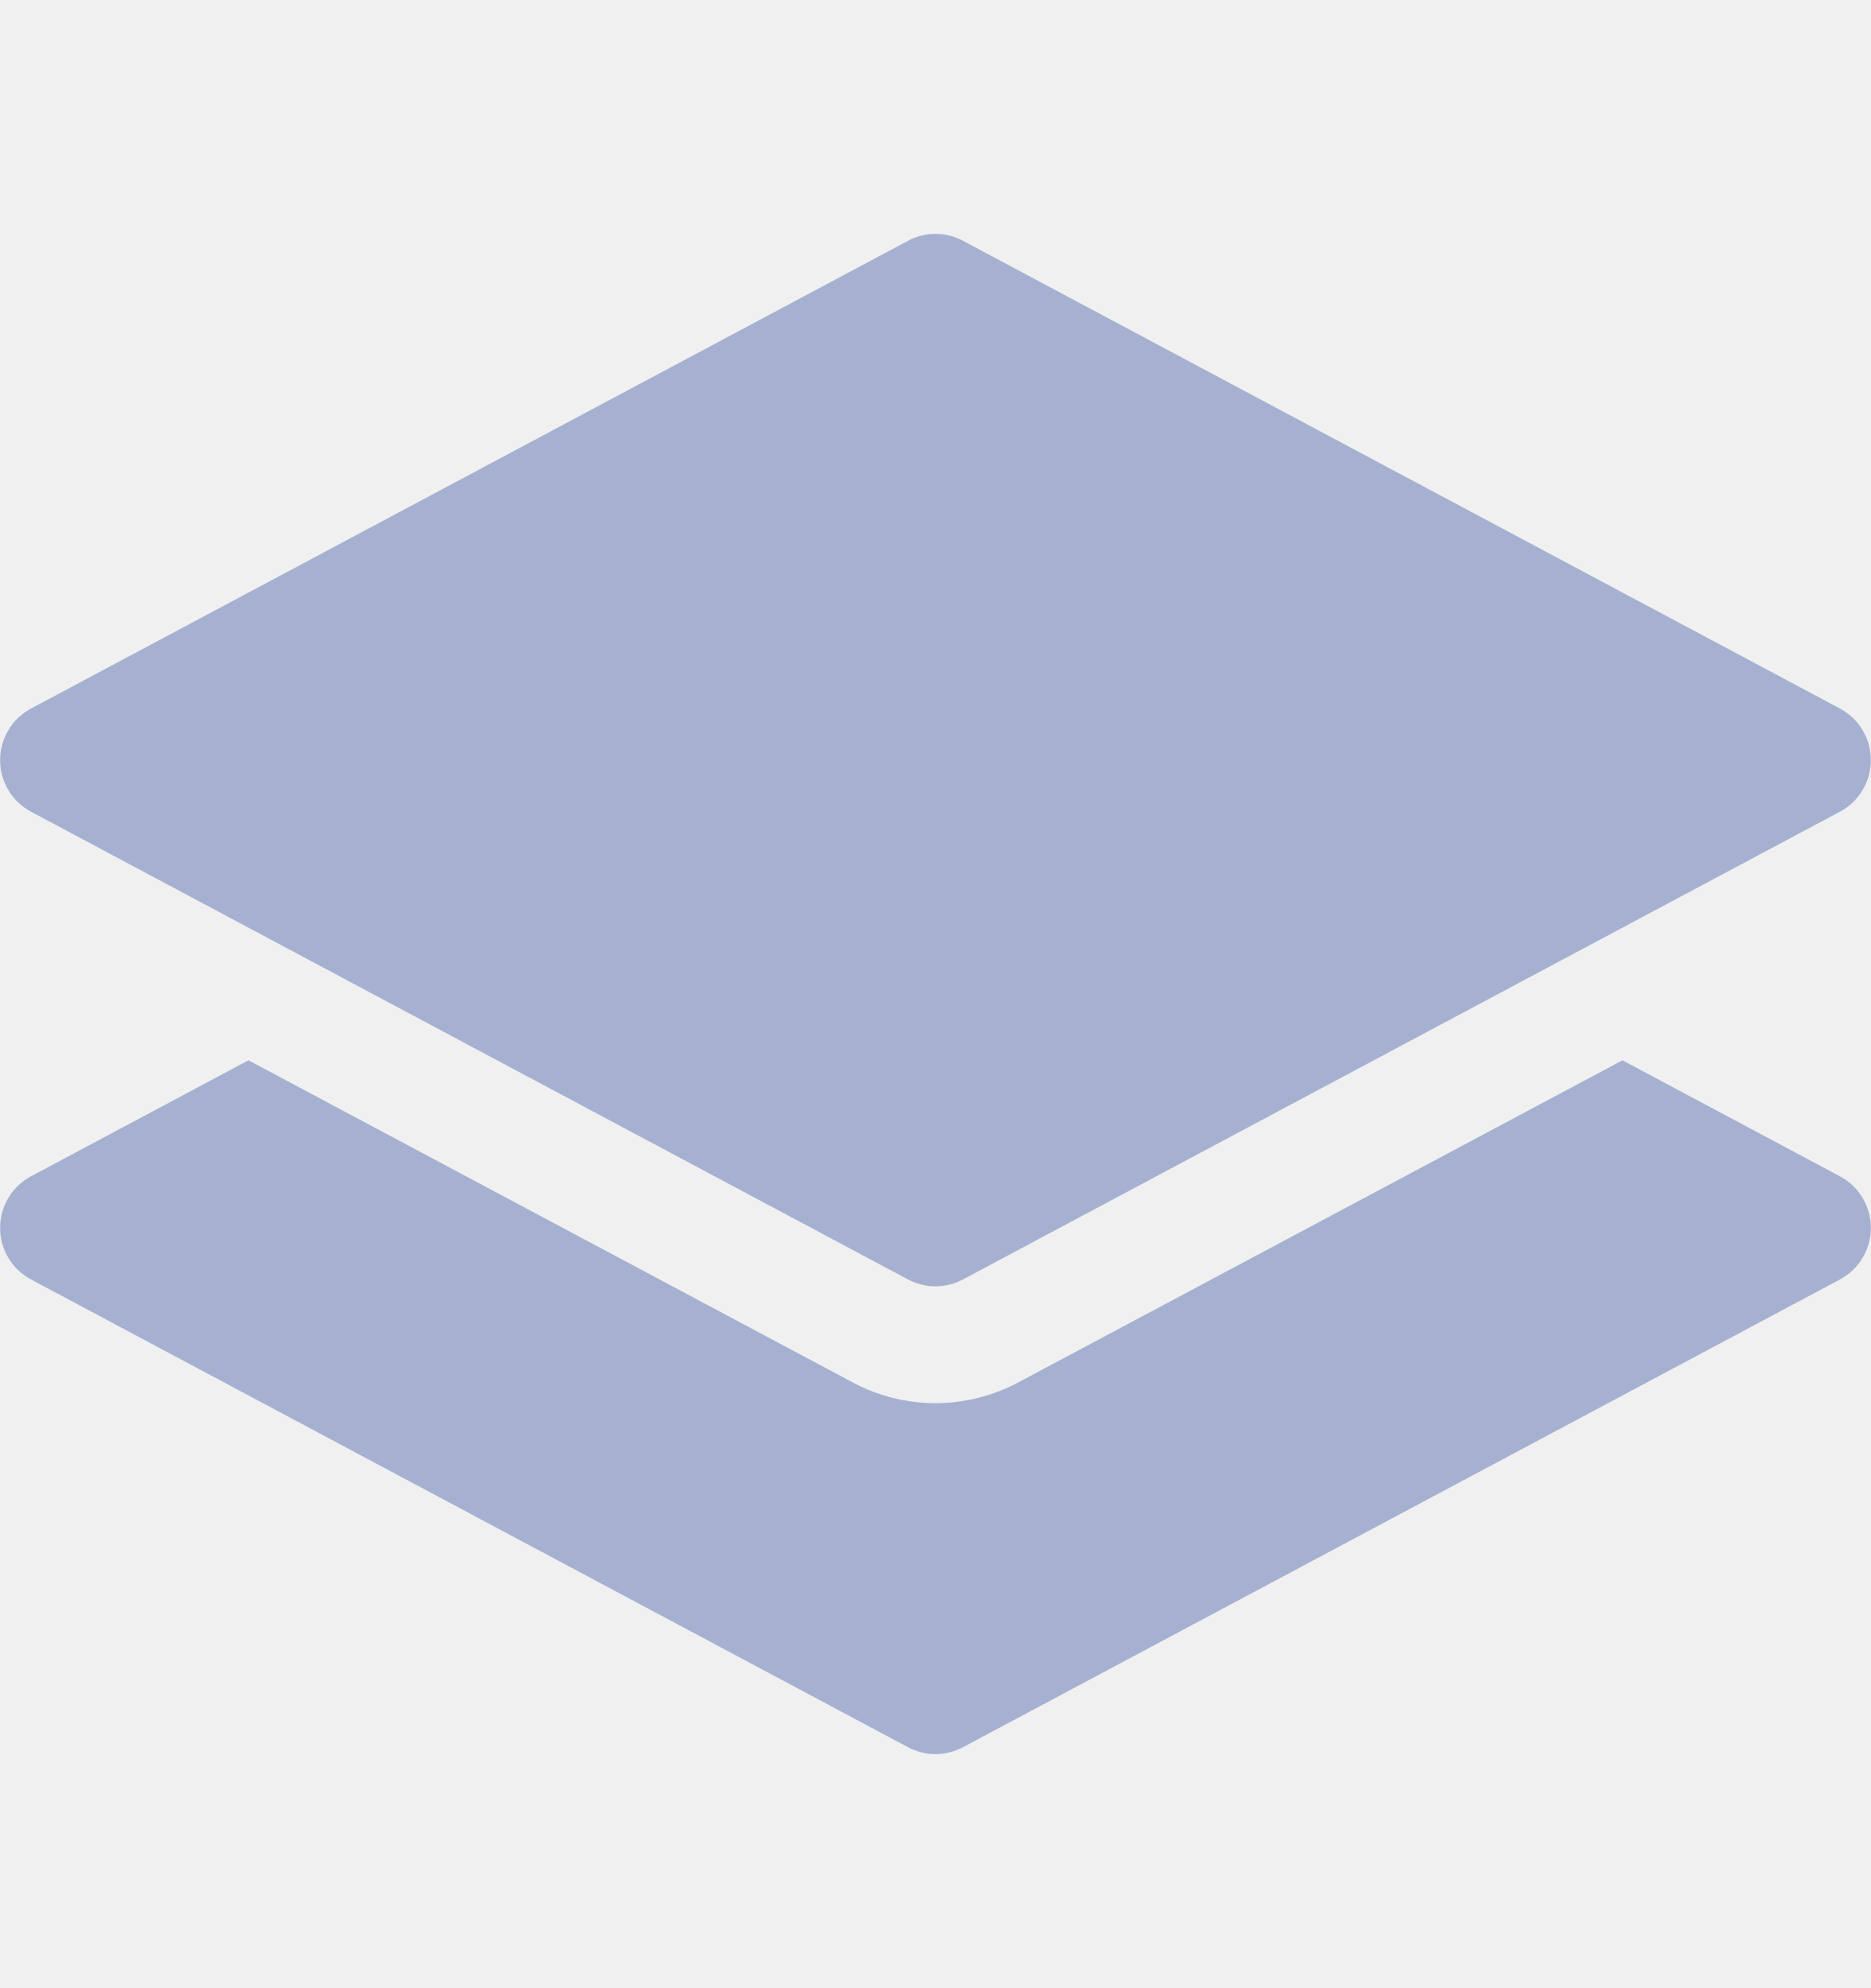
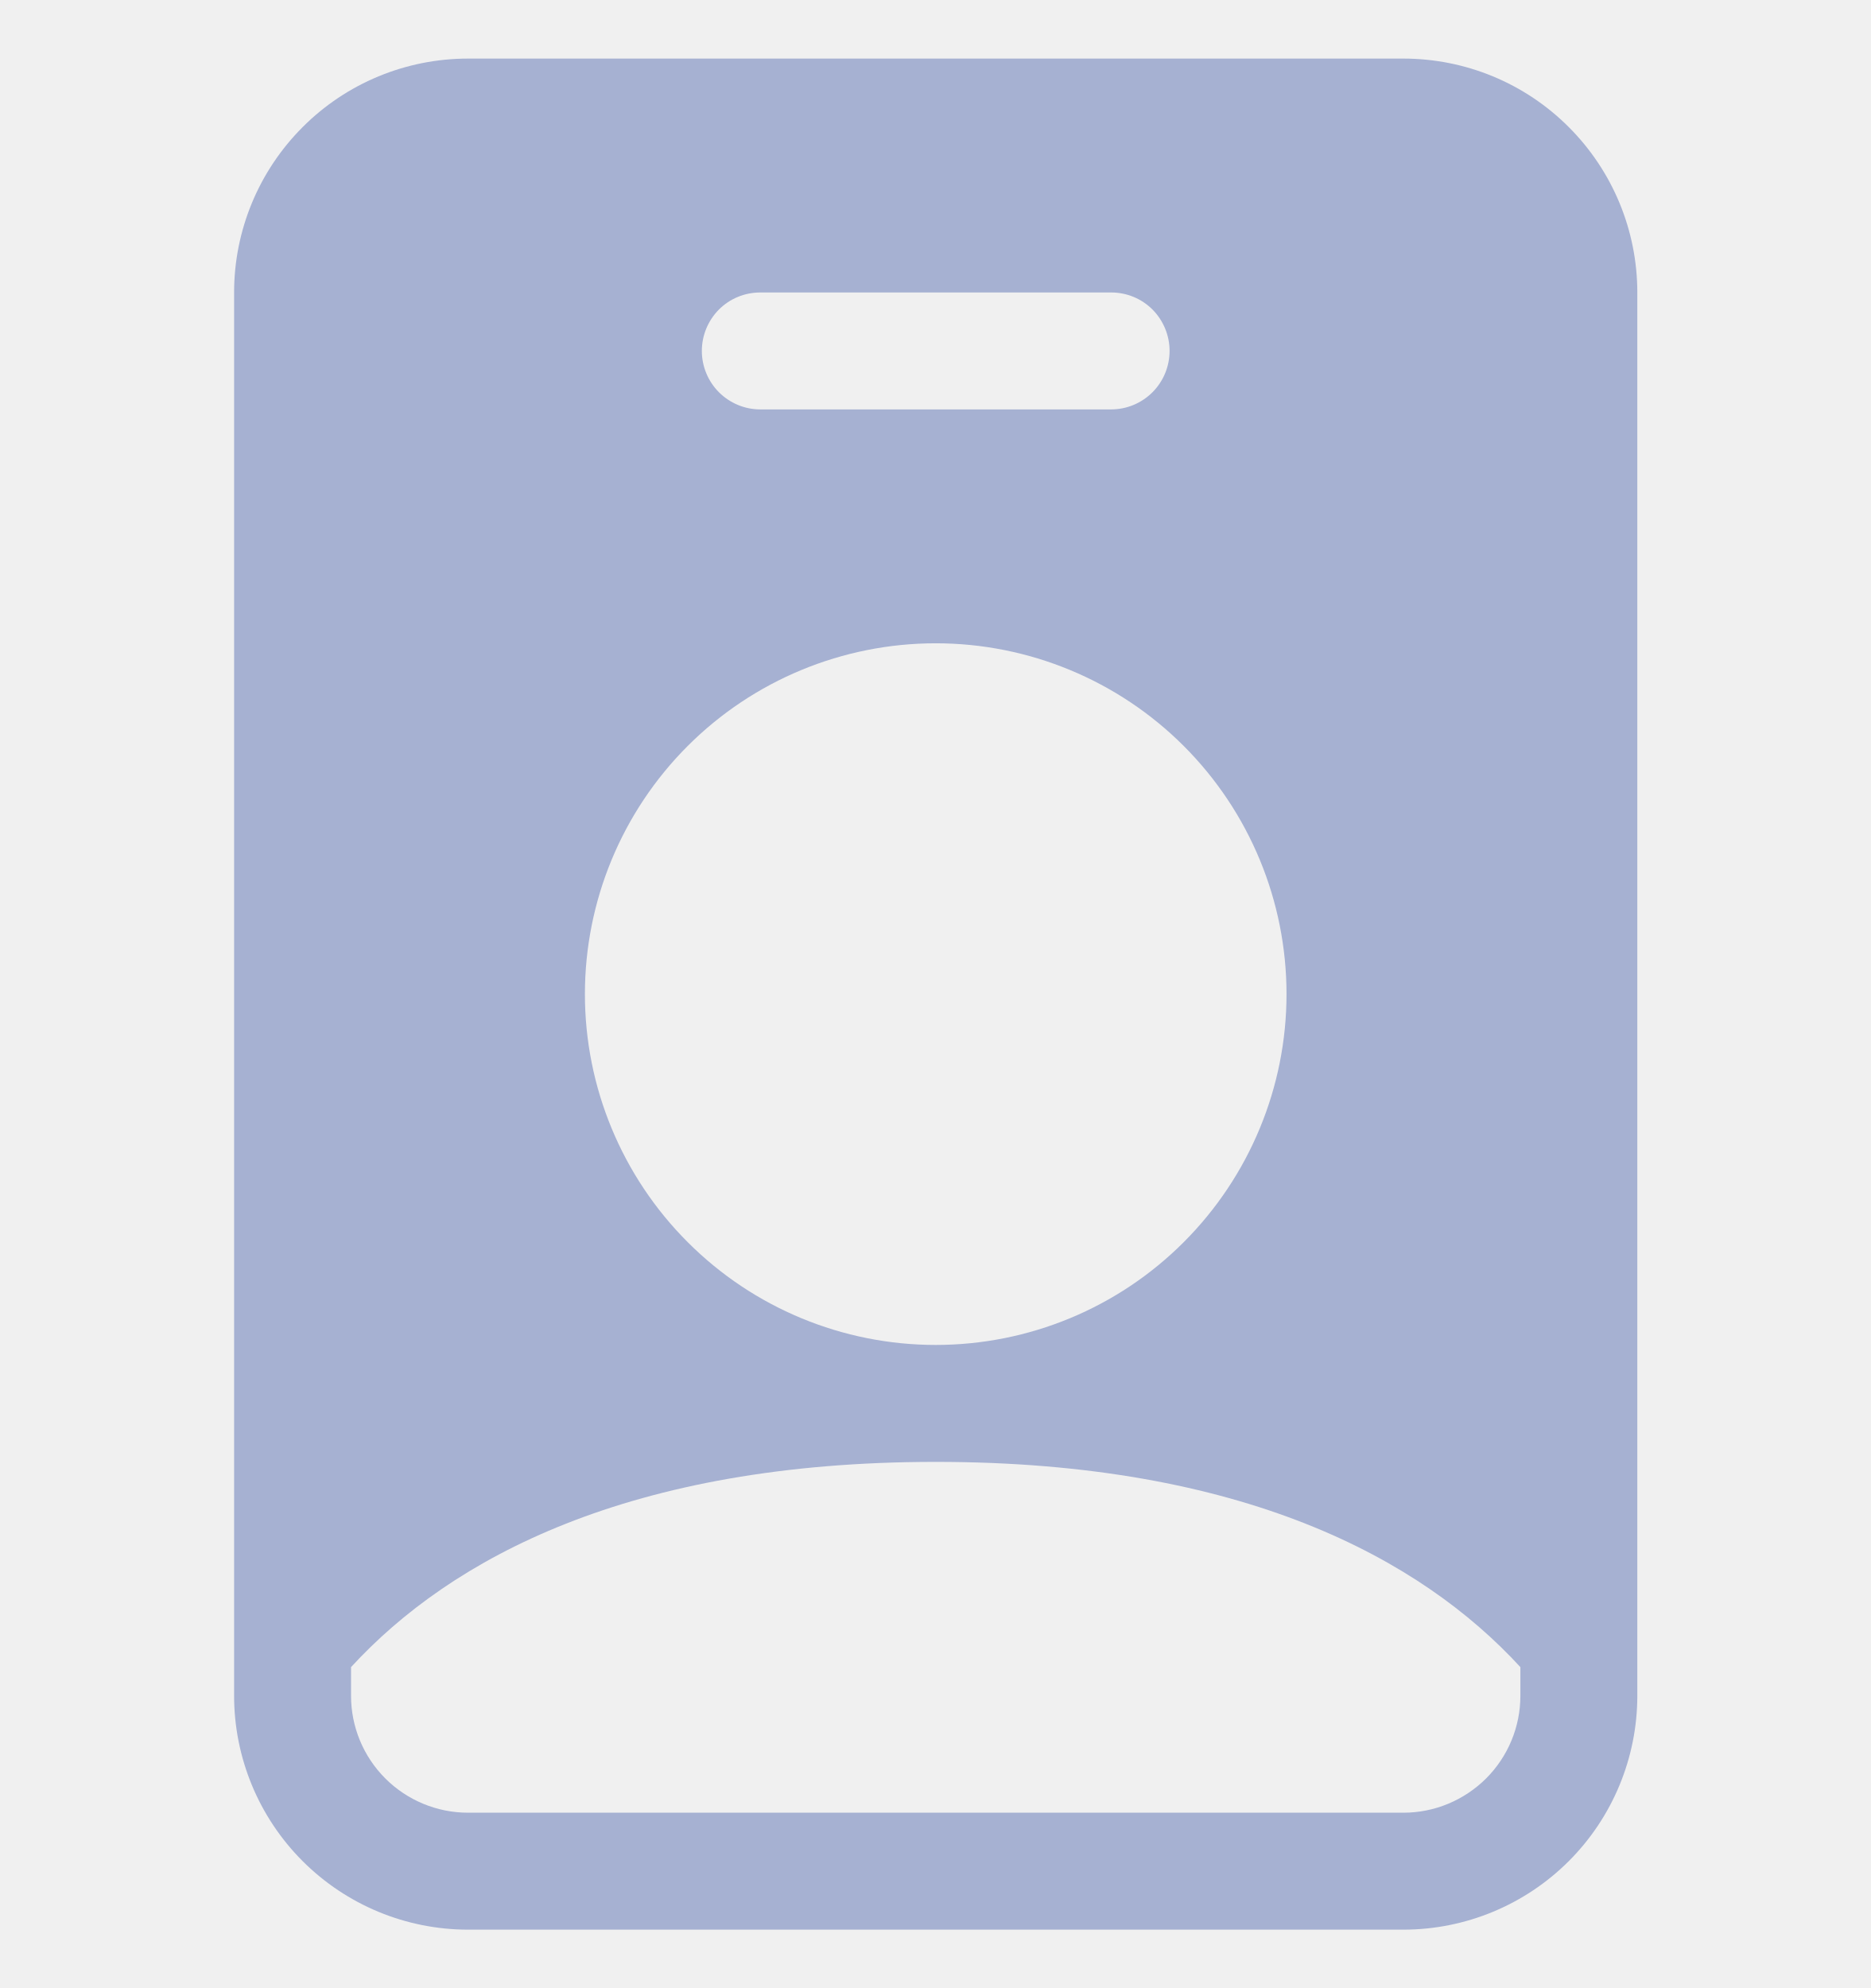
<svg xmlns="http://www.w3.org/2000/svg" width="16" height="17" viewBox="0 0 16 17" fill="none">
-   <path d="M7.765 2.059C7.837 2.02 7.918 2 8 2C8.082 2 8.163 2.02 8.235 2.059L15.735 6.059C15.815 6.102 15.882 6.165 15.928 6.243C15.975 6.321 15.999 6.409 15.999 6.5C15.999 6.591 15.975 6.679 15.928 6.757C15.882 6.835 15.815 6.898 15.735 6.941L8.235 10.941C8.163 10.979 8.082 11 8 11C7.918 11 7.837 10.979 7.765 10.941L0.265 6.941C0.185 6.898 0.118 6.835 0.072 6.757C0.025 6.679 0.001 6.591 0.001 6.5C0.001 6.409 0.025 6.321 0.072 6.243C0.118 6.165 0.185 6.102 0.265 6.059L7.765 2.059Z" fill="#A6B1D2" />
-   <path d="M2.125 9.067L0.265 10.059C0.185 10.102 0.118 10.165 0.072 10.243C0.025 10.321 0.001 10.409 0.001 10.5C0.001 10.591 0.025 10.679 0.072 10.757C0.118 10.835 0.185 10.898 0.265 10.941L7.765 14.941C7.837 14.979 7.918 15 8 15C8.082 15 8.163 14.979 8.235 14.941L15.735 10.941C15.815 10.898 15.882 10.835 15.928 10.757C15.975 10.679 15.999 10.591 15.999 10.5C15.999 10.409 15.975 10.321 15.928 10.243C15.882 10.165 15.815 10.102 15.735 10.059L13.875 9.067L8.705 11.823C8.488 11.938 8.246 11.999 8 11.999C7.754 11.999 7.512 11.938 7.295 11.823L2.125 9.067Z" fill="#A6B1D2" />
+   <g clip-path="url(#clip0_1767_2634)">
+     <rect width="16" height="16" transform="translate(0 0.5)" fill="white" fill-opacity="0.01" />
+     <path d="M2.002 2.501C2.002 1.97 2.213 1.462 2.588 1.087C2.963 0.711 3.472 0.501 4.002 0.501H12.002C12.532 0.501 13.041 0.711 13.416 1.087C13.791 1.462 14.002 1.97 14.002 2.501V14.501C14.002 15.031 13.791 15.54 13.416 15.915C13.041 16.29 12.532 16.501 12.002 16.501H4.002C3.472 16.501 2.963 16.29 2.588 15.915C2.213 15.54 2.002 15.031 2.002 14.501V2.501ZM6.502 2.501C6.369 2.501 6.242 2.553 6.148 2.647C6.055 2.741 6.002 2.868 6.002 3.001C6.002 3.133 6.055 3.261 6.148 3.354C6.242 3.448 6.369 3.501 6.502 3.501H9.502C9.635 3.501 9.762 3.448 9.856 3.354C9.949 3.261 10.002 3.133 10.002 3.001C10.002 2.868 9.949 2.741 9.856 2.647C9.762 2.553 9.635 2.501 9.502 2.501H6.502ZM8.002 11.501C8.798 11.501 9.561 11.185 10.123 10.622C10.686 10.059 11.002 9.296 11.002 8.501C11.002 7.705 10.686 6.942 10.123 6.379C9.561 5.817 8.798 5.501 8.002 5.501C7.206 5.501 6.443 5.817 5.881 6.379C5.318 6.942 5.002 7.705 5.002 8.501C5.002 9.296 5.318 10.059 5.881 10.622C6.443 11.185 7.206 11.501 8.002 11.501V11.501ZM13.002 14.256C12.148 13.326 10.625 12.501 8.002 12.501C5.379 12.501 3.856 13.327 3.002 14.256V14.501C3.002 14.766 3.107 15.02 3.295 15.208C3.482 15.395 3.737 15.501 4.002 15.501H12.002C12.267 15.501 12.521 15.395 12.709 15.208C12.897 15.02 13.002 14.766 13.002 14.501V14.256V14.256Z" fill="#A6B1D2" />
+   </g>
+   <defs>
+     <clipPath id="clip0_1767_2634">
+       <rect width="16" height="16" fill="white" transform="translate(0 0.5)" />
+     </clipPath>
+   </defs>
</svg>
